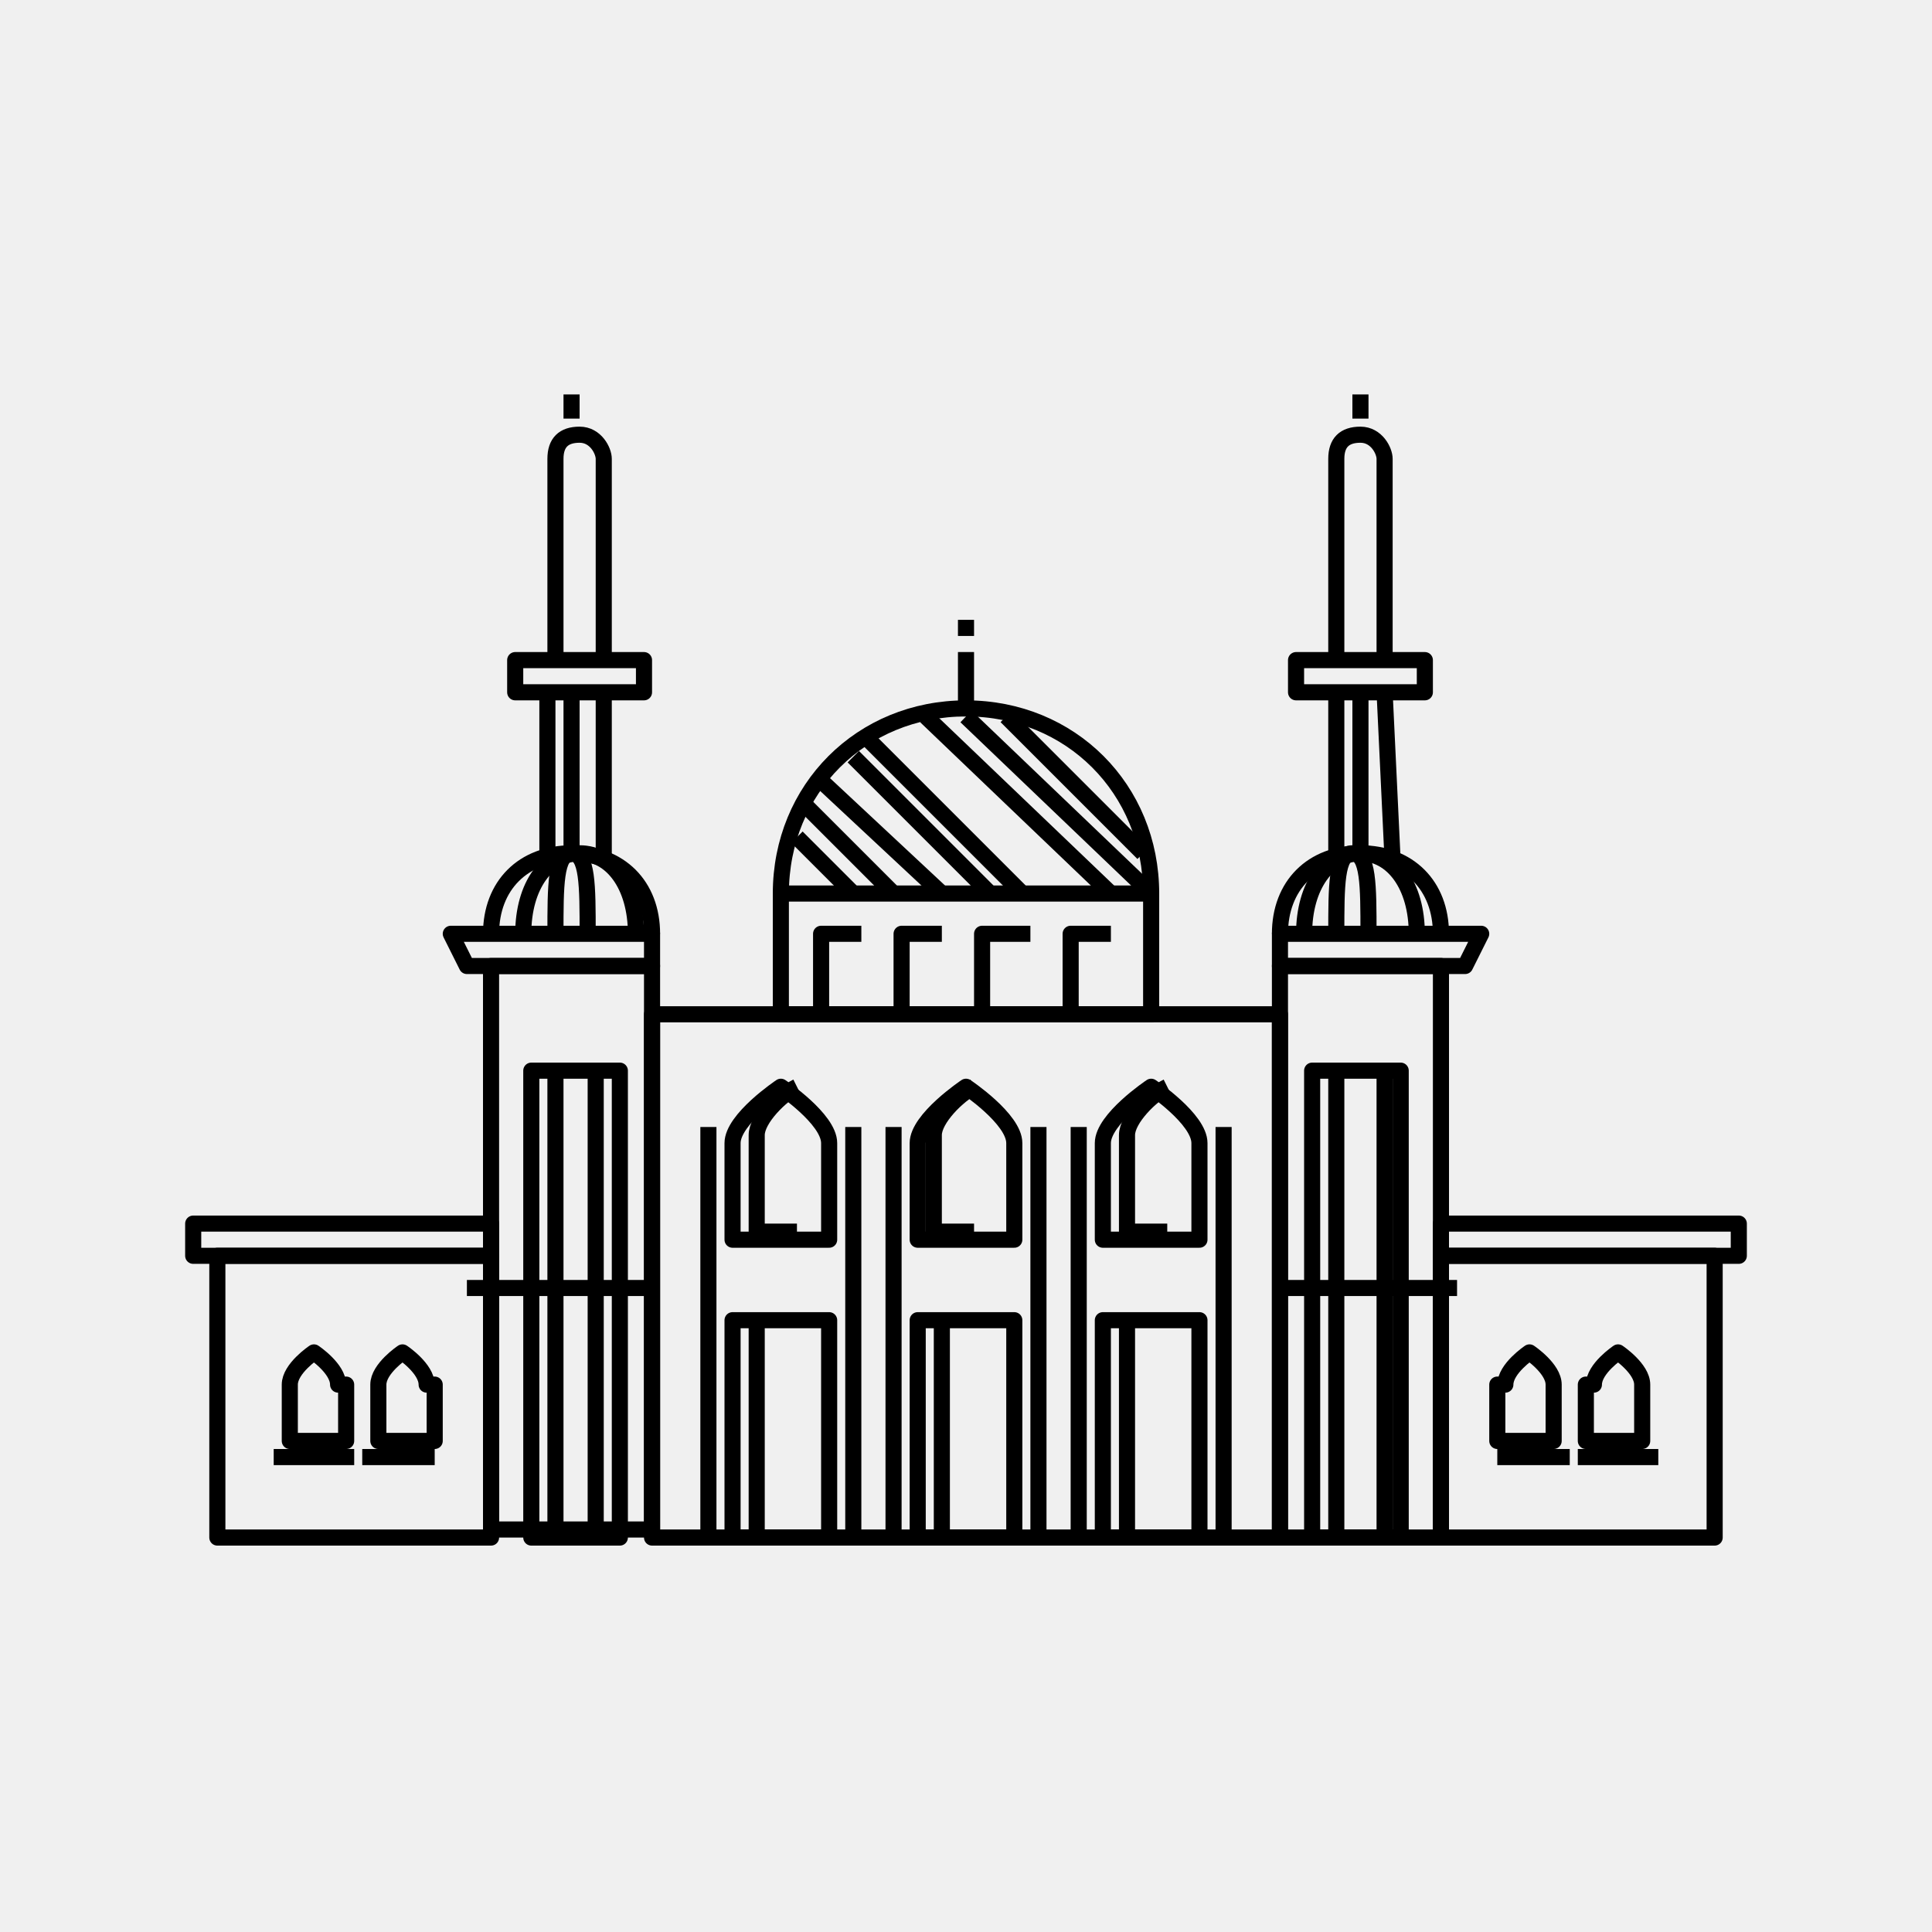
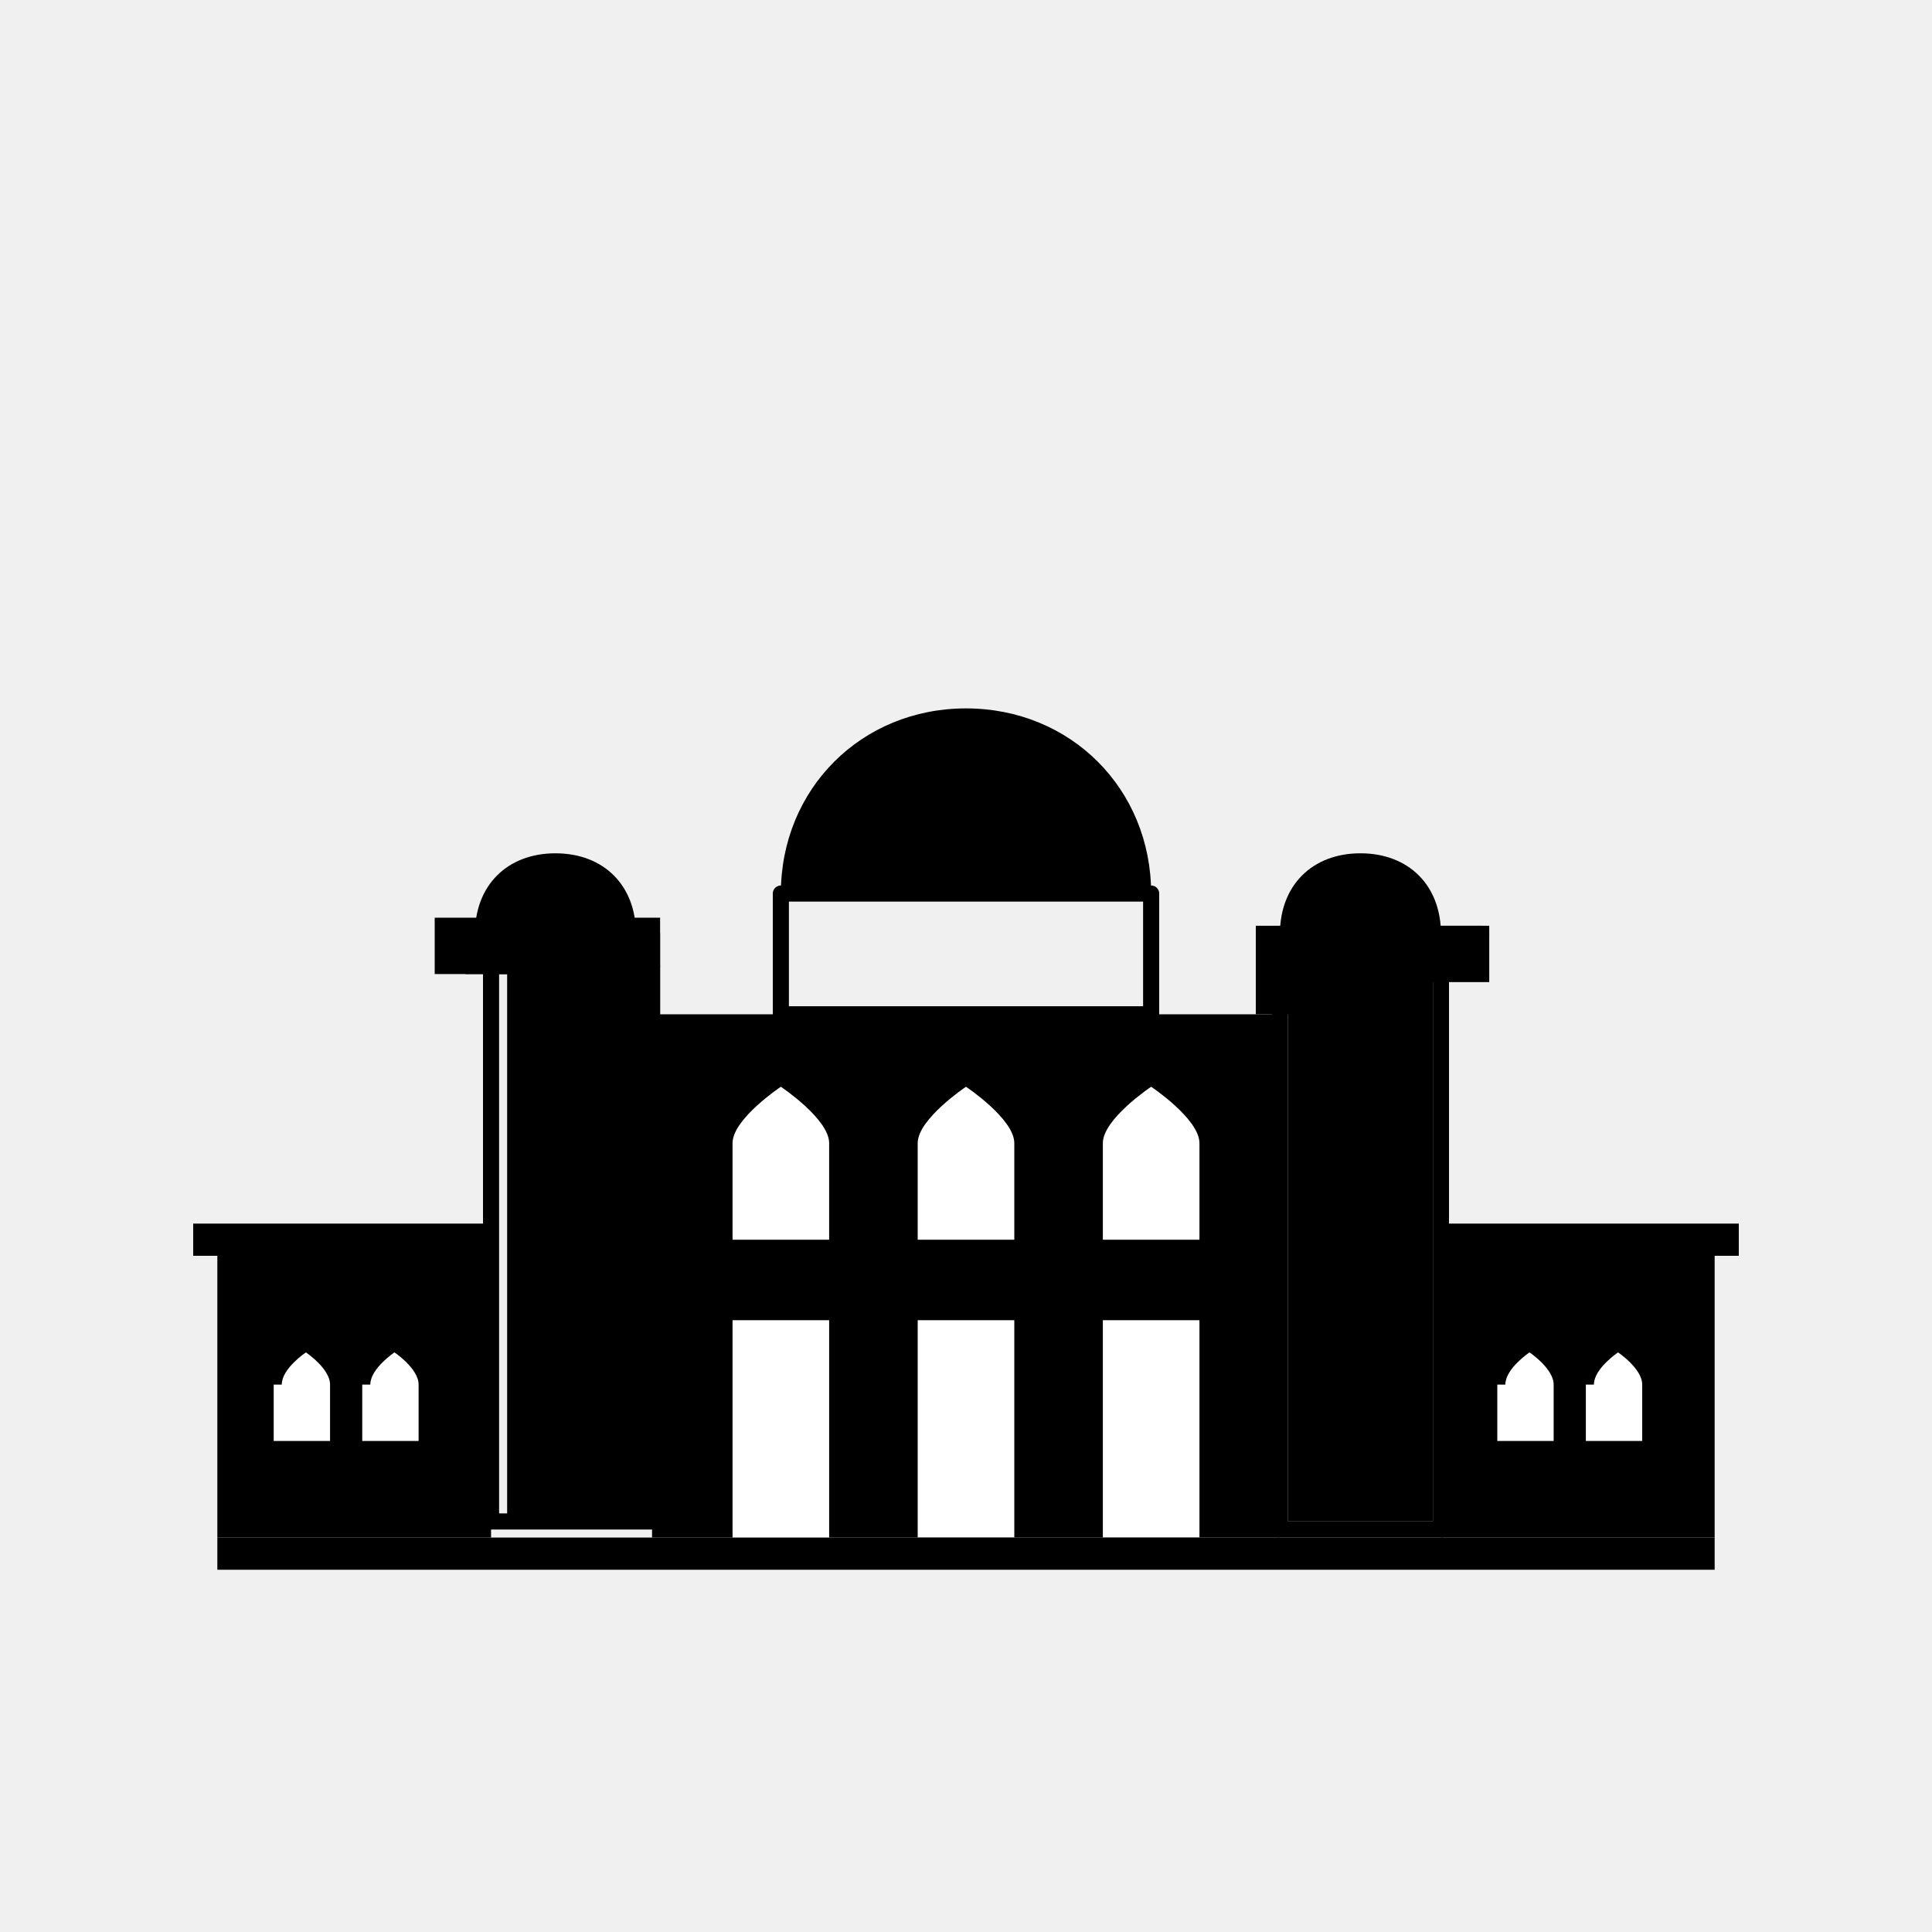
<svg xmlns="http://www.w3.org/2000/svg" id="Layer_1" version="1.1" viewBox="0 0 24 24">
  <defs>
    <style>
      .st0 {
+         fill: #fff;
+       }
+ 
+       .st1 {
        fill: none;
        stroke: #000;
        stroke-linejoin: round;
        stroke-width: .2px;
      }
    </style>
  </defs>
-   <rect class="st0" x="6.1" y="12" width="2" height="7" />
-   <polyline class="st0" points="15.9 13.6 15.9 19.1 17.9 19.1 17.9 12 15.9 12 15.9 13.6" />
-   <rect class="st0" x="8.1" y="12.6" width="7.8" height="6.5" />
-   <rect class="st0" x="9.1" y="16.4" width="1.2" height="2.7" />
+   <rect class="st1" x="6.1" y="12" width="2" height="6.9" />
+   <polyline class="st1" points="15.9 13.6 15.9 19 17.9 19 17.9 12 15.9 12 15.9 13.6" />
+   <rect x="8.1" y="12.6" width="7.8" height="6.5" />
+   <rect class="st0" x="9.1" y="16.4" width="1.2" height="2.8" />
  <path class="st0" d="M10.3,14.2c0-.3-.6-.7-.6-.7,0,0-.6.4-.6.7s0,0,0,0v1.2h1.2v-1.2s0,0,0,0Z" />
-   <path class="st0" d="M9.9,13.5c-.2.1-.5.4-.5.6s0,0,0,0v1.2h.5" />
-   <path class="st0" d="M12.1,13.5c-.2.1-.5.4-.5.6s0,0,0,0v1.2h.5" />
-   <path class="st0" d="M14.5,13.5c-.2.1-.5.4-.5.6s0,0,0,0v1.2h.5" />
-   <path class="st0" d="M4.2,17.2c0-.2-.3-.4-.3-.4,0,0-.3.2-.3.4s0,0,0,0v.7h.7v-.7s0,0,0,0Z" />
-   <path class="st0" d="M5.3,17.2c0-.2-.3-.4-.3-.4,0,0-.3.2-.3.4s0,0,0,0v.7h.7v-.7s0,0,0,0Z" />
-   <line class="st0" x1="8.8" y1="14" x2="8.8" y2="19.1" />
-   <line class="st0" x1="10.6" y1="14" x2="10.6" y2="19.1" />
  <rect class="st0" x="11.4" y="16.4" width="1.2" height="2.7" />
  <path class="st0" d="M12.6,14.2c0-.3-.6-.7-.6-.7,0,0-.6.4-.6.7s0,0,0,0v1.2h1.2v-1.2s0,0,0,0Z" />
-   <line class="st0" x1="11.1" y1="14" x2="11.1" y2="19.1" />
-   <line class="st0" x1="12.9" y1="14" x2="12.9" y2="19.1" />
  <rect class="st0" x="13.7" y="16.4" width="1.2" height="2.7" />
  <path class="st0" d="M14.9,14.2c0-.3-.6-.7-.6-.7,0,0-.6.4-.6.7s0,0,0,0v1.2h1.2v-1.2s0,0,0,0Z" />
-   <line class="st0" x1="13.4" y1="14" x2="13.4" y2="19.1" />
-   <line class="st0" x1="15.2" y1="14" x2="15.2" y2="19.1" />
-   <rect class="st0" x="6.6" y="13.3" width="1.1" height="5.8" />
-   <rect class="st0" x="16.3" y="13.3" width="1.1" height="5.8" />
-   <line class="st0" x1="5.8" y1="16" x2="8.1" y2="16" />
-   <line class="st0" x1="15.9" y1="16" x2="18.1" y2="16" />
-   <rect class="st0" x="2.7" y="15.6" width="3.4" height="3.5" />
-   <rect class="st0" x="2.4" y="15.2" width="3.7" height=".4" />
+   <rect x="2.7" y="15.6" width="3.4" height="3.5" />
+   <rect x="2.4" y="15.2" width="3.7" height=".4" />
+   <rect x="17.9" y="15.6" width="3.4" height="3.5" />
+   <rect x="17.9" y="15.2" width="3.7" height=".4" />
+   <rect class="st1" x="9.7" y="11.1" width="4.6" height="1.5" />
+   <path d="M9.7,11.1c0-1.3,1-2.3,2.3-2.3s2.3,1,2.3,2.3" />
+   <polygon class="st1" points="8.1 12 5.8 12 5.6 11.6 8.1 11.6 8.1 12" />
+   <polygon class="st1" points="15.9 12 18.2 12 18.4 11.6 15.9 11.6 15.9 12" />
+   <path d="M15.9,11.6c0-.6.4-1,1-1s1,.4,1,1" />
+   <path d="M5.9,11.6c0-.6.4-1,1-1s1,.4,1,1" />
  <path class="st0" d="M19.8,17.2c0-.2.3-.4.3-.4,0,0,.3.2.3.4s0,0,0,0v.7h-.7v-.7s0,0,0,0Z" />
  <path class="st0" d="M18.7,17.2c0-.2.3-.4.3-.4,0,0,.3.2.3.4s0,0,0,0v.7h-.7v-.7s0,0,0,0Z" />
-   <rect class="st0" x="17.9" y="15.6" width="3.4" height="3.5" />
-   <rect class="st0" x="17.9" y="15.2" width="3.7" height=".4" />
-   <rect class="st0" x="9.7" y="11.1" width="4.6" height="1.5" />
-   <path class="st0" d="M9.7,11.1c0-1.3,1-2.3,2.3-2.3s2.3,1,2.3,2.3" />
-   <line class="st0" x1="12" y1="8.9" x2="12" y2="8.1" />
-   <line class="st0" x1="10.2" y1="9.7" x2="11.7" y2="11.1" />
-   <line class="st0" x1="9.9" y1="10.4" x2="10.6" y2="11.1" />
-   <line class="st0" x1="10" y1="10" x2="11.1" y2="11.1" />
-   <line class="st0" x1="10.8" y1="9.2" x2="12.7" y2="11.1" />
-   <line class="st0" x1="10.6" y1="9.4" x2="12.3" y2="11.1" />
-   <line class="st0" x1="11.5" y1="8.9" x2="13.8" y2="11.1" />
-   <line class="st0" x1="12" y1="8.9" x2="14.3" y2="11.1" />
-   <line class="st0" x1="12.5" y1="8.9" x2="14.2" y2="10.6" />
-   <line class="st0" x1="12" y1="7.9" x2="12" y2="7.7" />
-   <polygon class="st0" points="8.1 12 5.8 12 5.6 11.6 8.1 11.6 8.1 12" />
-   <polygon class="st0" points="15.9 12 18.2 12 18.4 11.6 15.9 11.6 15.9 12" />
-   <path class="st0" d="M6.1,11.6c0-.6.4-1,1-1s1,.4,1,1" />
-   <line class="st0" x1="6.8" y1="8.6" x2="6.8" y2="10.7" />
-   <line class="st0" x1="7.5" y1="10.7" x2="7.5" y2="8.6" />
-   <rect class="st0" x="6.4" y="8.2" width="1.6" height=".4" />
-   <path class="st0" d="M7.5,8.2v-2.5h0c0-.1-.1-.3-.3-.3s-.3.1-.3.3h0v2.5" />
-   <path class="st0" d="M15.9,11.6c0-.6.4-1,1-1s1,.4,1,1" />
-   <line class="st0" x1="16.6" y1="8.6" x2="16.6" y2="10.7" />
-   <line class="st0" x1="17.3" y1="10.7" x2="17.2" y2="8.6" />
-   <rect class="st0" x="16.1" y="8.2" width="1.6" height=".4" />
-   <path class="st0" d="M17.2,8.2v-2.5h0c0-.1-.1-.3-.3-.3s-.3.1-.3.3h0v2.5" />
-   <line class="st0" x1="9.4" y1="16.4" x2="9.4" y2="19.1" />
-   <line class="st0" x1="11.7" y1="16.4" x2="11.7" y2="19.1" />
-   <line class="st0" x1="14" y1="16.4" x2="14" y2="19.1" />
-   <path class="st0" d="M6.5,11.6c0-.6.3-1,.7-1s.7.4.7,1" />
-   <path class="st0" d="M6.9,11.6c0-.6,0-1,.2-1s.2.4.2,1" />
-   <line class="st0" x1="7.4" y1="13.3" x2="7.4" y2="19.1" />
-   <line class="st0" x1="6.9" y1="13.3" x2="6.9" y2="19.1" />
-   <line class="st0" x1="3.4" y1="18.1" x2="4.4" y2="18.1" />
-   <line class="st0" x1="4.5" y1="18.1" x2="5.4" y2="18.1" />
-   <line class="st0" x1="18.6" y1="18.1" x2="19.5" y2="18.1" />
-   <line class="st0" x1="19.6" y1="18.1" x2="20.6" y2="18.1" />
-   <line class="st0" x1="7.1" y1="8.6" x2="7.1" y2="10.6" />
-   <line class="st0" x1="7.1" y1="5.2" x2="7.1" y2="4.9" />
-   <path class="st0" d="M16.2,11.6c0-.6.3-1,.7-1s.7.4.7,1" />
-   <path class="st0" d="M16.6,11.6c0-.6,0-1,.2-1s.2.4.2,1" />
-   <line class="st0" x1="17.2" y1="13.3" x2="17.2" y2="19.1" />
-   <line class="st0" x1="16.6" y1="13.3" x2="16.6" y2="19.1" />
-   <line class="st0" x1="16.9" y1="8.6" x2="16.9" y2="10.6" />
-   <line class="st0" x1="16.9" y1="5.2" x2="16.9" y2="4.9" />
-   <polyline class="st0" points="10.2 12.6 10.2 11.6 10.7 11.6" />
-   <polyline class="st0" points="11.2 12.6 11.2 11.6 11.7 11.6" />
-   <polyline class="st0" points="12.2 12.6 12.2 11.6 12.8 11.6" />
-   <polyline class="st0" points="13.3 12.6 13.3 11.6 13.8 11.6" />
+   <path class="st0" d="M4.6,17.2c0-.2.3-.4.3-.4,0,0,.3.2.3.4s0,0,0,0v.7h-.7v-.7s0,0,0,0Z" />
+   <path class="st0" d="M3.5,17.2c0-.2.3-.4.3-.4,0,0,.3.2.3.4s0,0,0,0v.7h-.7v-.7s0,0,0,0Z" />
+   <g>
+     <rect x="16" y="11.7" width="1.8" height="7.2" />
+     <polygon points="17.8 11.7 18.2 11.7 18.1 11.9 17.7 11.9 17.8 11.7" />
+   </g>
+   <g>
+     <rect x="6.2" y="11.7" width="1.8" height="7.2" transform="translate(14.3 30.6) rotate(-180)" />
+     <polygon points="6.2 11.7 5.8 11.7 5.9 11.9 6.3 11.9 6.2 11.7" />
+   </g>
+   <rect x="2.7" y="19.1" width="18.6" height=".4" />
+   <g>
+     <rect x="15.6" y="11.5" width="2.9" height=".7" />
+     <rect x="15.6" y="12" width="1.6" height=".6" />
+   </g>
+   <g>
+     <rect x="5.4" y="11.5" width="2.8" height=".7" transform="translate(13.6 23.6) rotate(-180)" />
+     <rect x="6.6" y="12" width="1.6" height=".6" transform="translate(14.8 24.7) rotate(-180)" />
+   </g>
</svg>
